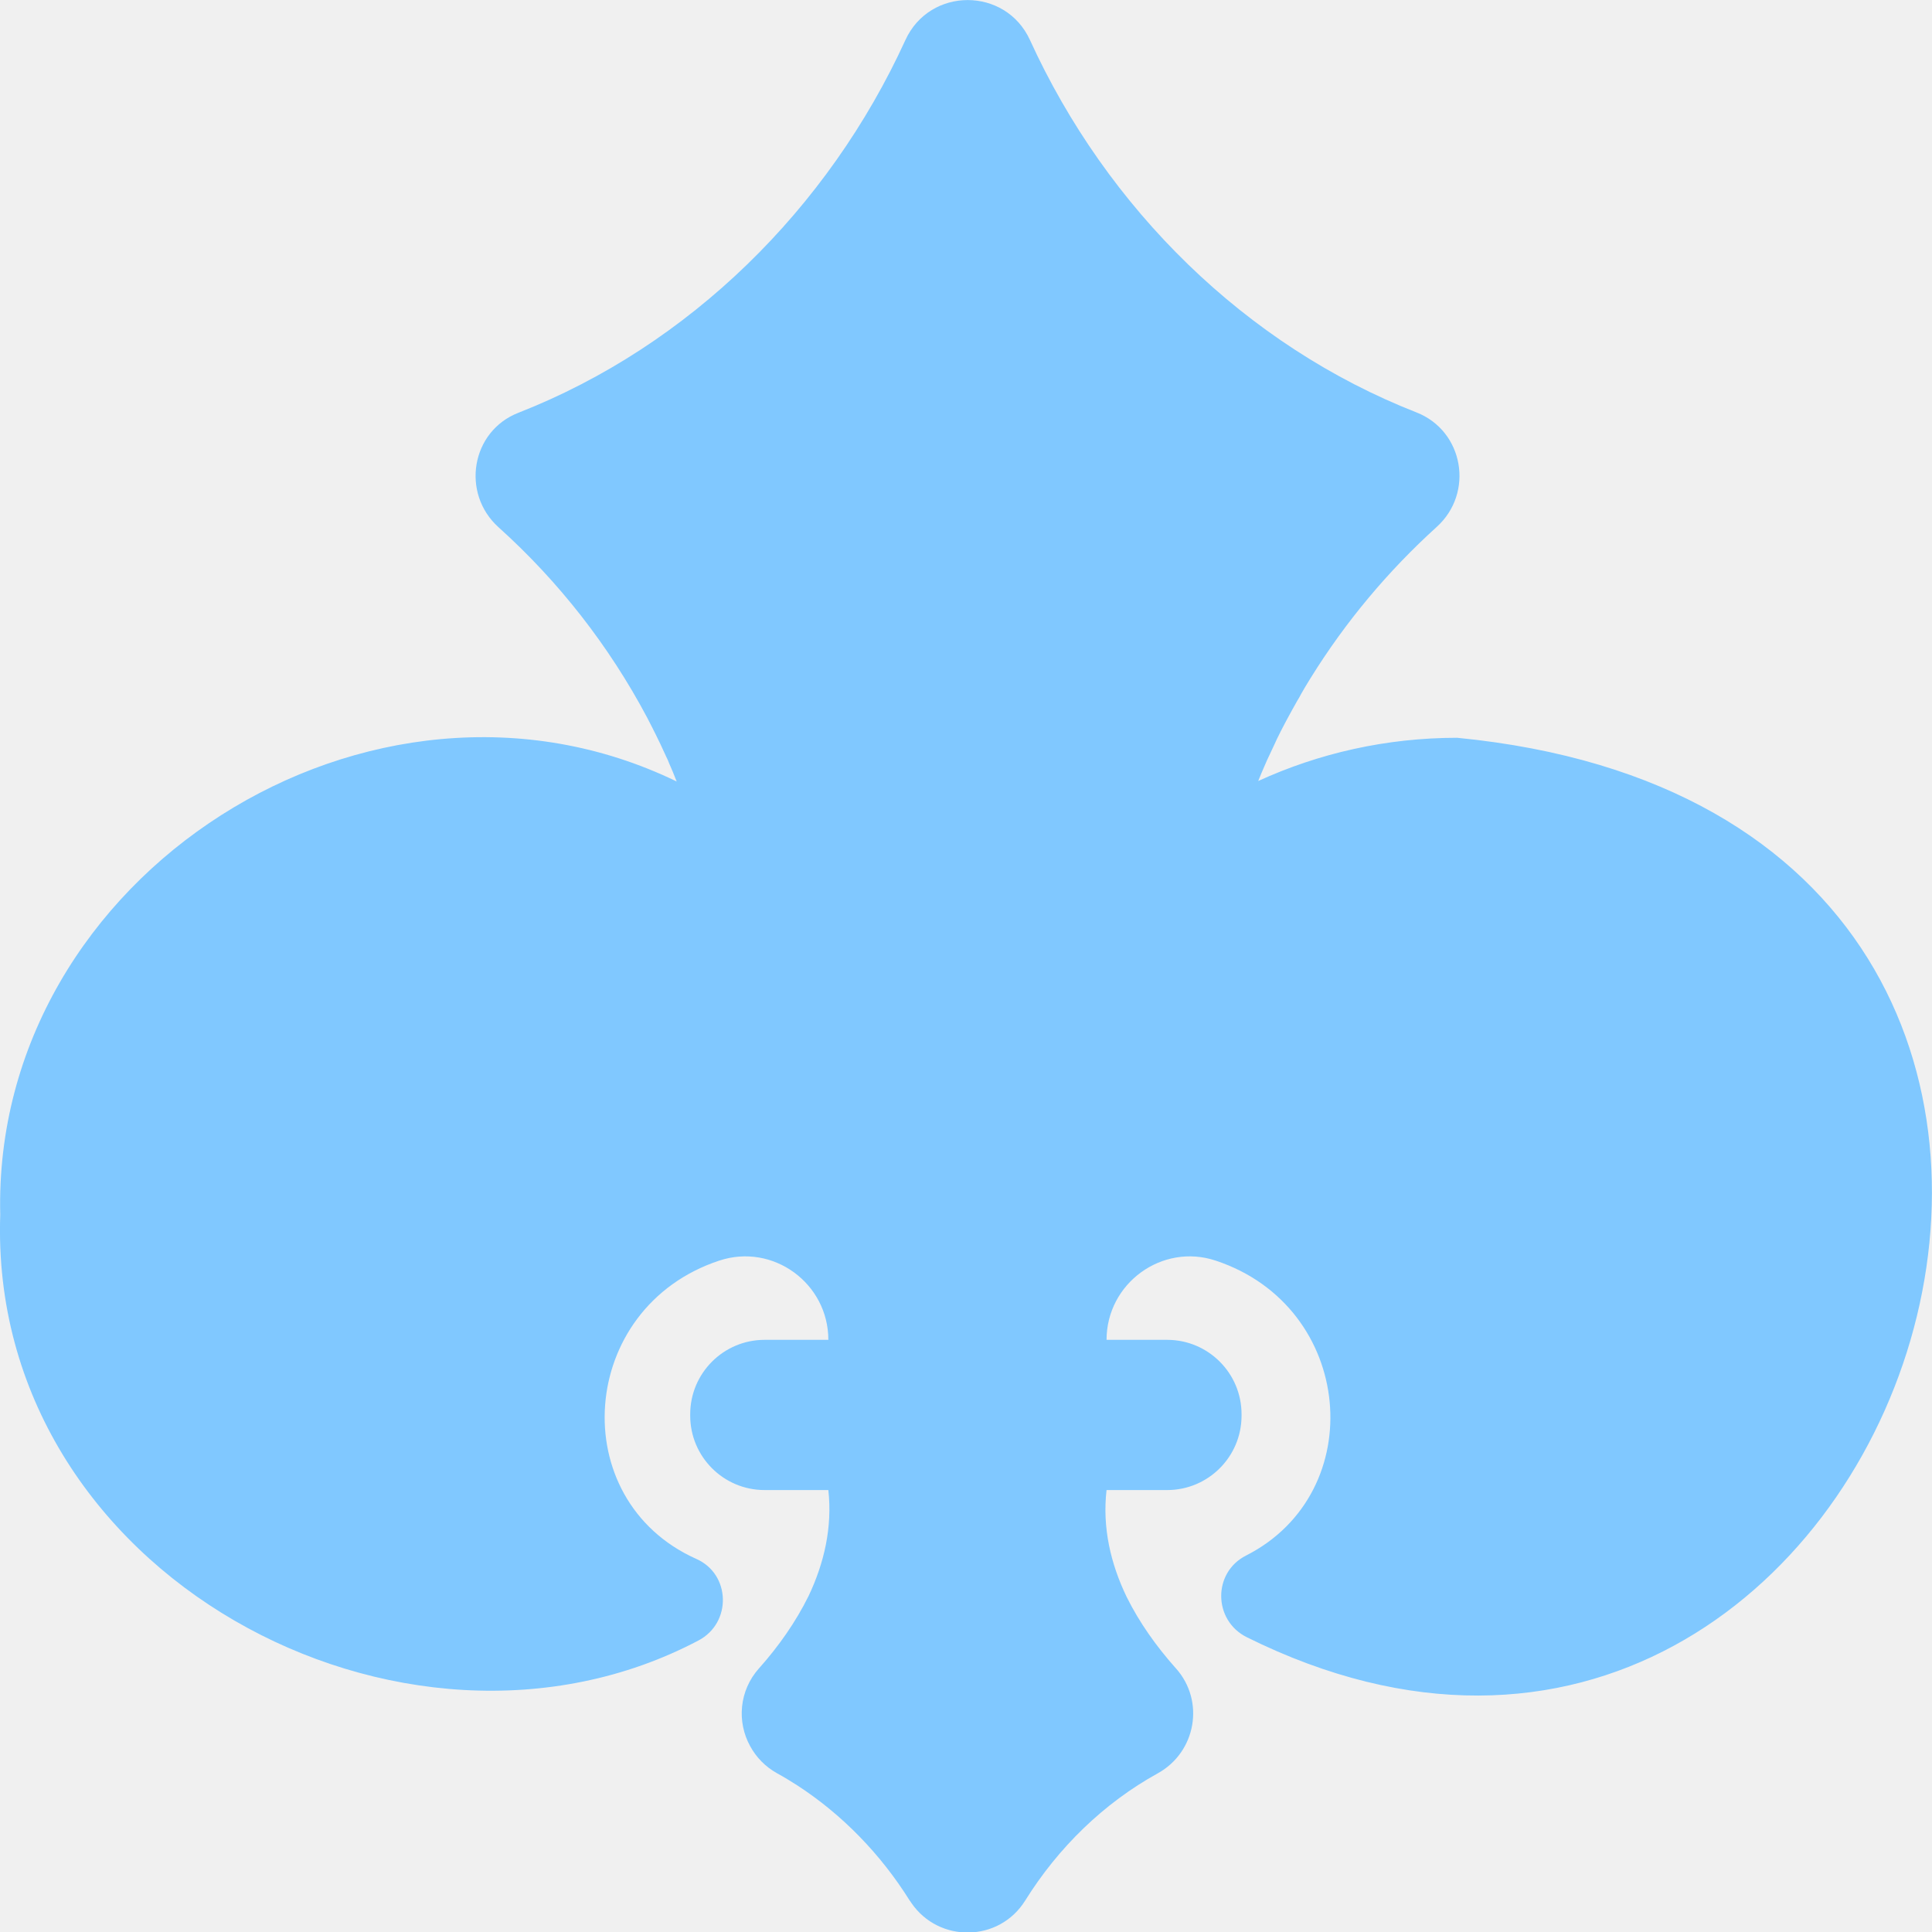
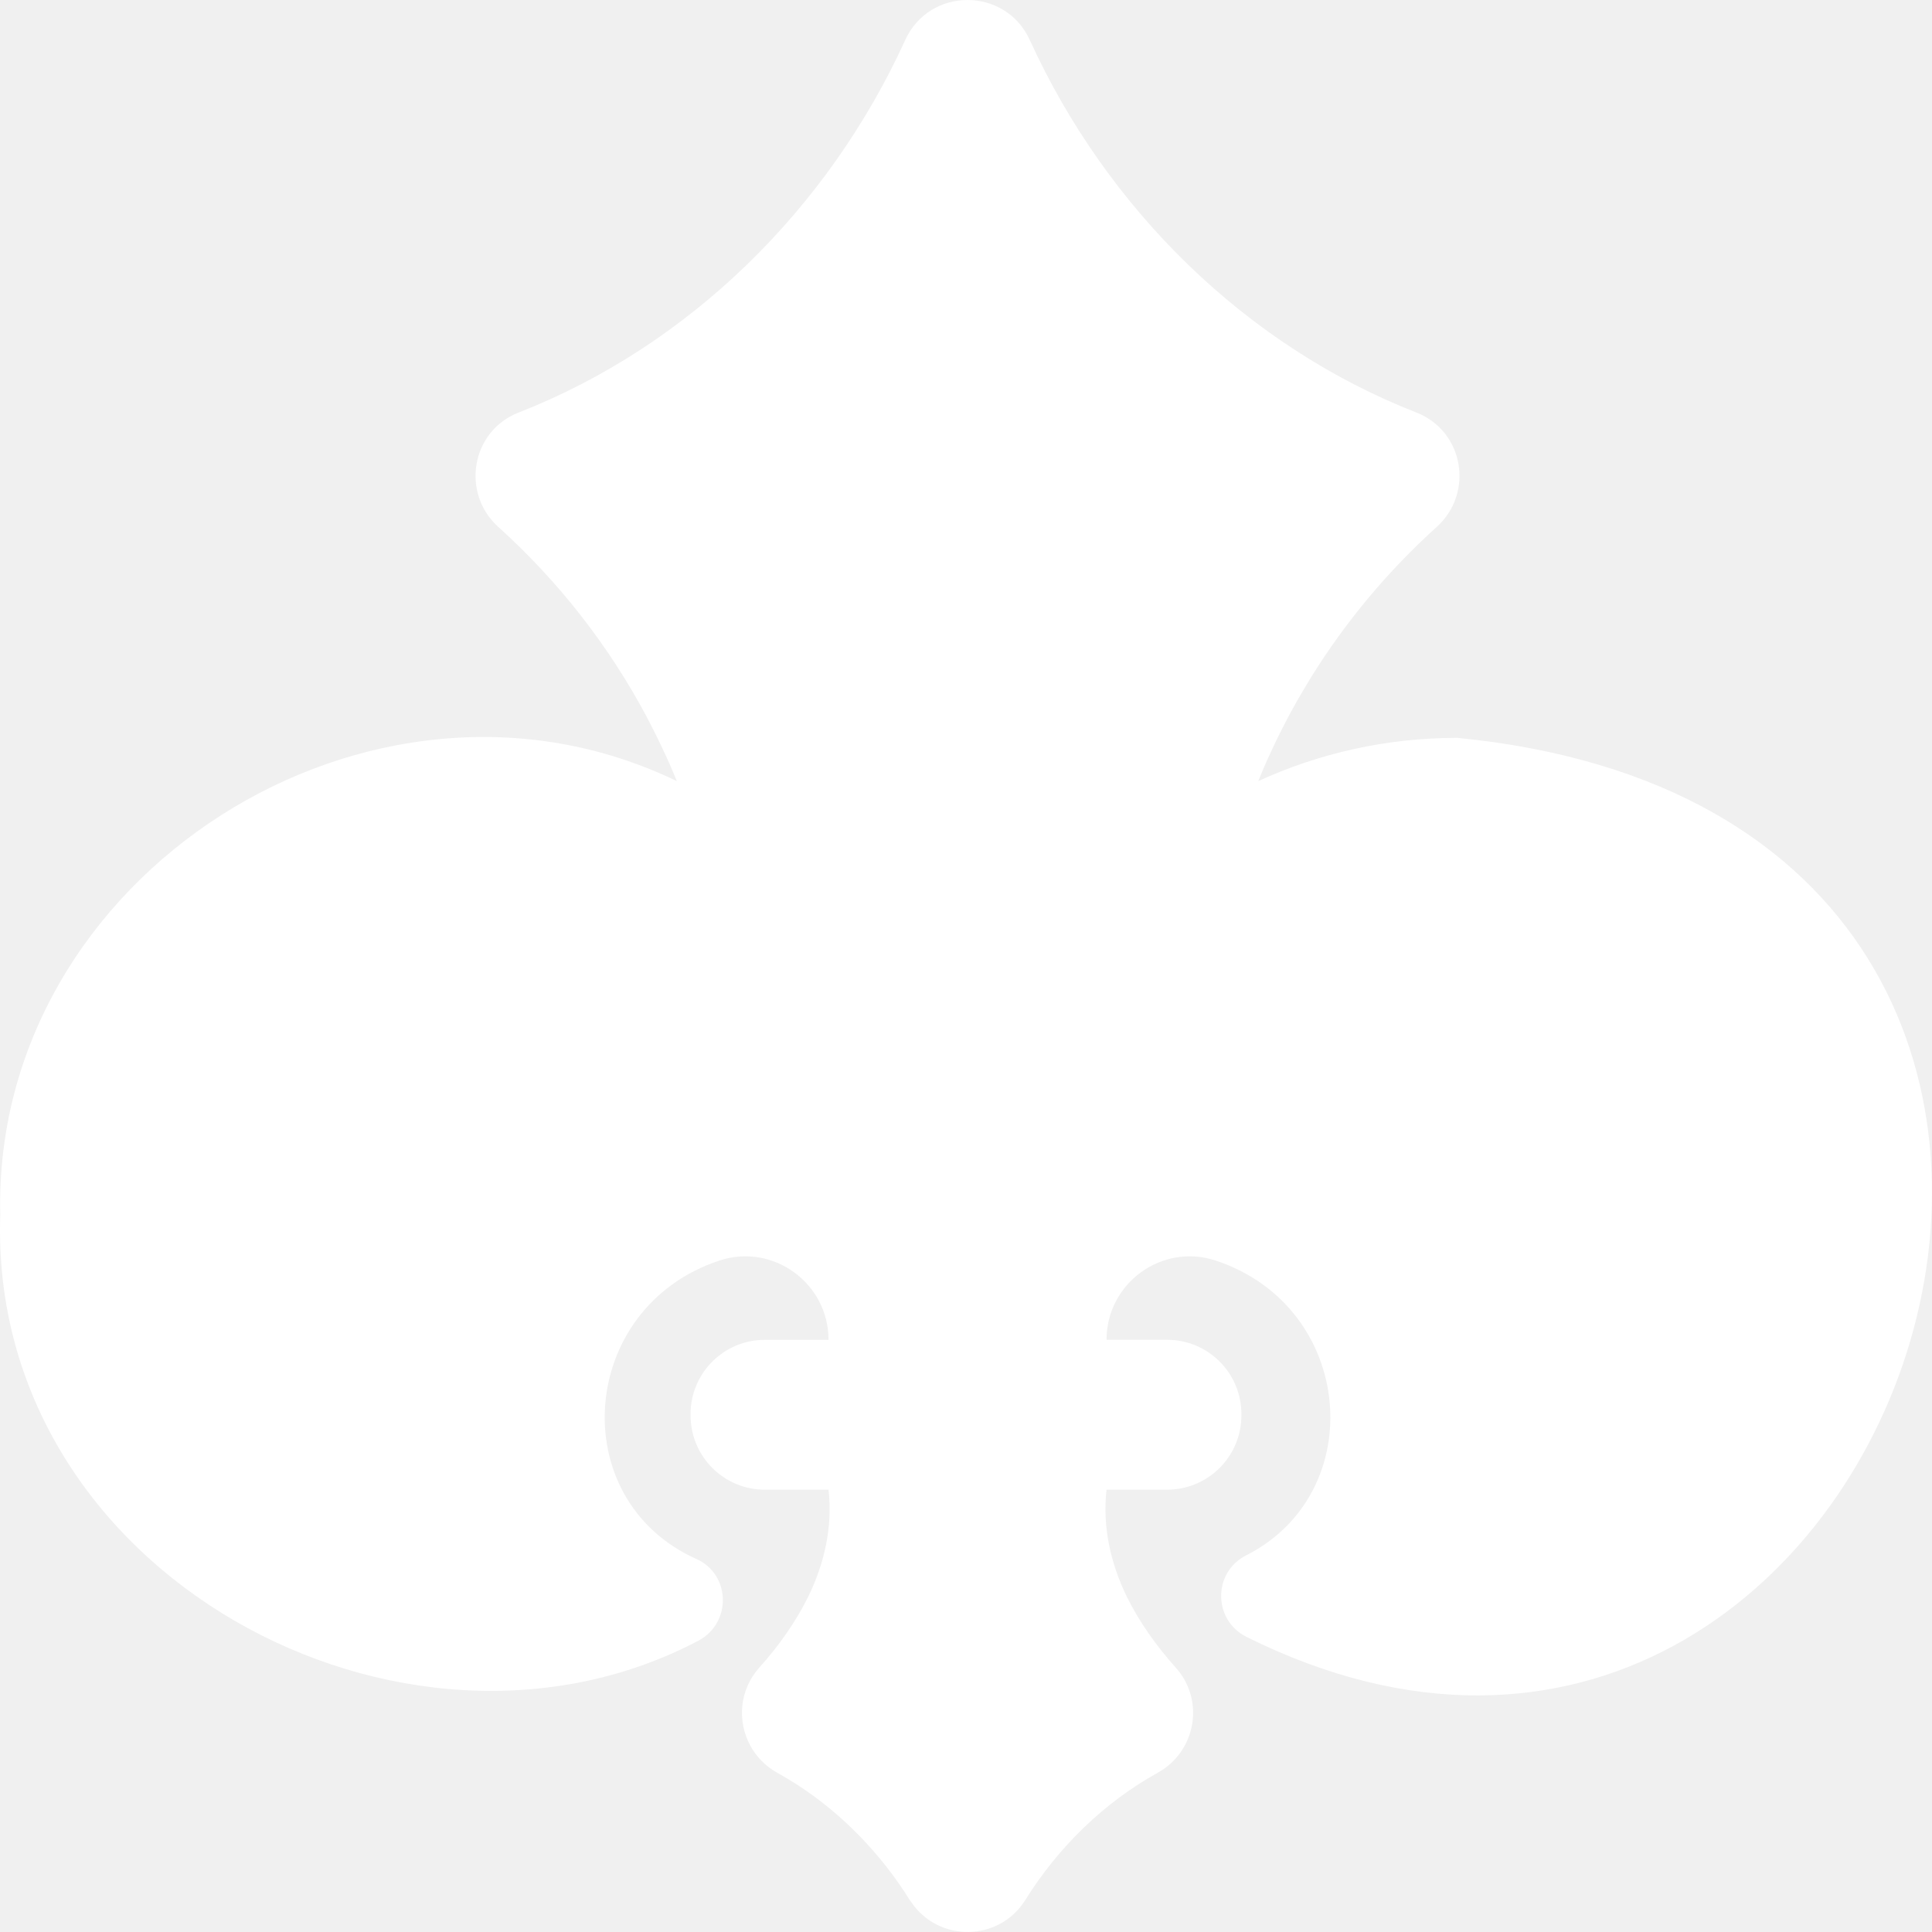
- <svg xmlns="http://www.w3.org/2000/svg" version="1.1" id="design" x="0px" y="0px" viewBox="0 0 800 800" style="enable-background:new 0 0 800 800;" xml:space="preserve">
-   <style type="text/css">
- 	.st0{fill:#80C8FF;}
- </style>
-   <path class="st0" d="M603.4,305.5c-29.4,0-57.3,6.4-82.4,17.9c0.8-2.1,1.7-4.1,2.6-6.2c0.3-0.8,0.7-1.5,1-2.3c1-2.1,2-4.3,3-6.4  c0.4-0.9,0.8-1.7,1.2-2.6c1-2.1,2.1-4.2,3.2-6.3c0.5-0.9,1-1.9,1.5-2.8c1.2-2.2,2.4-4.4,3.6-6.5c0.6-1,1.2-2,1.7-3  c1-1.8,2.1-3.6,3.2-5.4c0.3-0.4,0.5-0.9,0.8-1.3c0,0,0,0,0,0c14.4-23.2,32-44.2,52.1-62.4c15.6-14.1,11.2-39.7-8.3-47.4  c-70.8-27.7-128.3-84.5-160.1-154.2c-10.1-22.1-41.5-22.1-51.6,0C343,86.4,285.4,143.2,214.7,170.9c-19.6,7.6-23.9,33.3-8.3,47.4  c24.9,22.4,45.8,49.1,61.6,78.9h0c0.7,1.3,1.3,2.6,2,3.9c0.5,1.1,1.1,2.1,1.6,3.2c0.6,1.3,1.3,2.6,1.9,3.9c0.8,1.7,1.6,3.5,2.4,5.2  c0.4,0.8,0.8,1.6,1.1,2.5c1.1,2.5,2.2,5.1,3.2,7.7C154.2,262.5-3.3,362,0.1,503c-5.1,148.9,167.4,240.5,289.1,176.3  c13.9-7.3,13.4-27.5-0.9-33.8c-54.7-24.5-49.1-104.1,9.5-123.5c22.3-7.4,45.2,9.4,45.2,32.8h-26.4c-17,0-30.8,13.8-30.8,30.8v0.6  c0,17,13.8,30.8,30.8,30.8h26.4c1.7,15.4-1.7,30.2-8.2,43.9c-5.3,10.7-12.3,20.7-20.4,29.8c0,0,0,0-0.1,0.1  c-8.3,9.3-9.2,22.2-3.7,32.2c2.5,4.6,6.2,8.5,11.2,11.3c2.8,1.5,5.5,3.2,8.2,4.9c18.7,12.1,34.7,28.6,46.7,47.8  c0.2,0.3,0.5,0.6,0.7,1c11.4,16.6,36.3,16.3,47.1-1c13.7-22,32.6-40.4,54.9-52.7c15.9-8.8,19.6-30,7.5-43.5c0,0,0,0-0.1-0.1  c-8-9-15-18.8-20.3-29.5c-6.6-13.7-10.1-28.7-8.3-44.2h25.1c17,0,30.8-13.8,30.8-30.8v-0.6c0-17-13.8-30.8-30.8-30.8h-25.1  c0-23.4,23-40.2,45.2-32.8c57.6,19.1,64,96,12.6,122.1c-13.9,7-13.7,26.8,0.2,33.8C788.3,813.1,948,339.1,603.4,305.5L603.4,305.5z" />
+ <svg xmlns="http://www.w3.org/2000/svg" id="design" viewBox="0 0 800 800">
+   <defs>
+     <style>.cls-1{fill:#fff;}</style>
+   </defs>
+   <path class="cls-1" d="m603.39,305.53c-29.4,0-57.3,6.42-82.38,17.91.84-2.07,1.69-4.13,2.58-6.18.33-.77.68-1.53,1.02-2.3.96-2.15,1.95-4.3,2.96-6.42.41-.86.82-1.72,1.24-2.58,1.03-2.12,2.1-4.22,3.18-6.31.49-.94.97-1.88,1.47-2.82,1.17-2.2,2.37-4.38,3.6-6.54.57-1,1.15-2,1.73-2.99,1.05-1.8,2.12-3.59,3.21-5.37.27-.43.52-.87.79-1.31,0,0,0,0-.01,0,14.38-23.2,31.95-44.21,52.12-62.41,15.59-14.07,11.23-39.7-8.34-47.36-70.76-27.67-128.32-84.46-160.13-154.25-10.09-22.13-41.52-22.13-51.61,0-31.82,69.79-89.38,126.58-160.13,154.25-19.57,7.65-23.93,33.29-8.34,47.36,24.85,22.41,45.75,49.09,61.58,78.88,0,0-.02,0-.02,0,.68,1.28,1.34,2.58,2,3.87.55,1.07,1.11,2.14,1.64,3.22.64,1.29,1.27,2.6,1.89,3.9.82,1.73,1.64,3.46,2.43,5.2.38.83.76,1.65,1.13,2.48,1.12,2.54,2.2,5.1,3.25,7.68C154.18,262.52-3.27,362.03.11,503.04c-5.05,148.85,167.36,240.53,289.08,176.33,13.85-7.3,13.43-27.45-.86-33.85-54.7-24.5-49.12-104.08,9.52-123.54,22.27-7.39,45.22,9.37,45.22,32.81h-26.37c-16.98,0-30.75,13.77-30.75,30.75v.56c0,16.98,13.77,30.75,30.75,30.75h26.37c1.74,15.4-1.66,30.25-8.18,43.86-5.26,10.72-12.3,20.7-20.43,29.76-.02.03-.05.05-.07.08-8.32,9.26-9.16,22.2-3.73,32.24,2.47,4.56,6.24,8.52,11.19,11.27,2.78,1.54,5.51,3.18,8.18,4.9,18.71,12.09,34.68,28.6,46.69,47.82.21.34.47.63.69.95,11.35,16.63,36.32,16.34,47.13-.96,13.72-21.97,32.62-40.4,54.87-52.73,15.85-8.78,19.57-30.03,7.46-43.5-.02-.02-.04-.05-.06-.07-8.05-8.97-15.05-18.85-20.29-29.45-6.61-13.71-10.07-28.68-8.33-44.18h25.1c16.98,0,30.75-13.77,30.75-30.75v-.56c0-16.98-13.77-30.75-30.75-30.75h-25.1c0-23.43,22.96-40.19,45.23-32.8,57.56,19.09,63.96,96.05,12.56,122.09-13.9,7.04-13.72,26.84.23,33.77,272.11,135.21,431.82-338.72,87.17-372.32Z" />
</svg>
